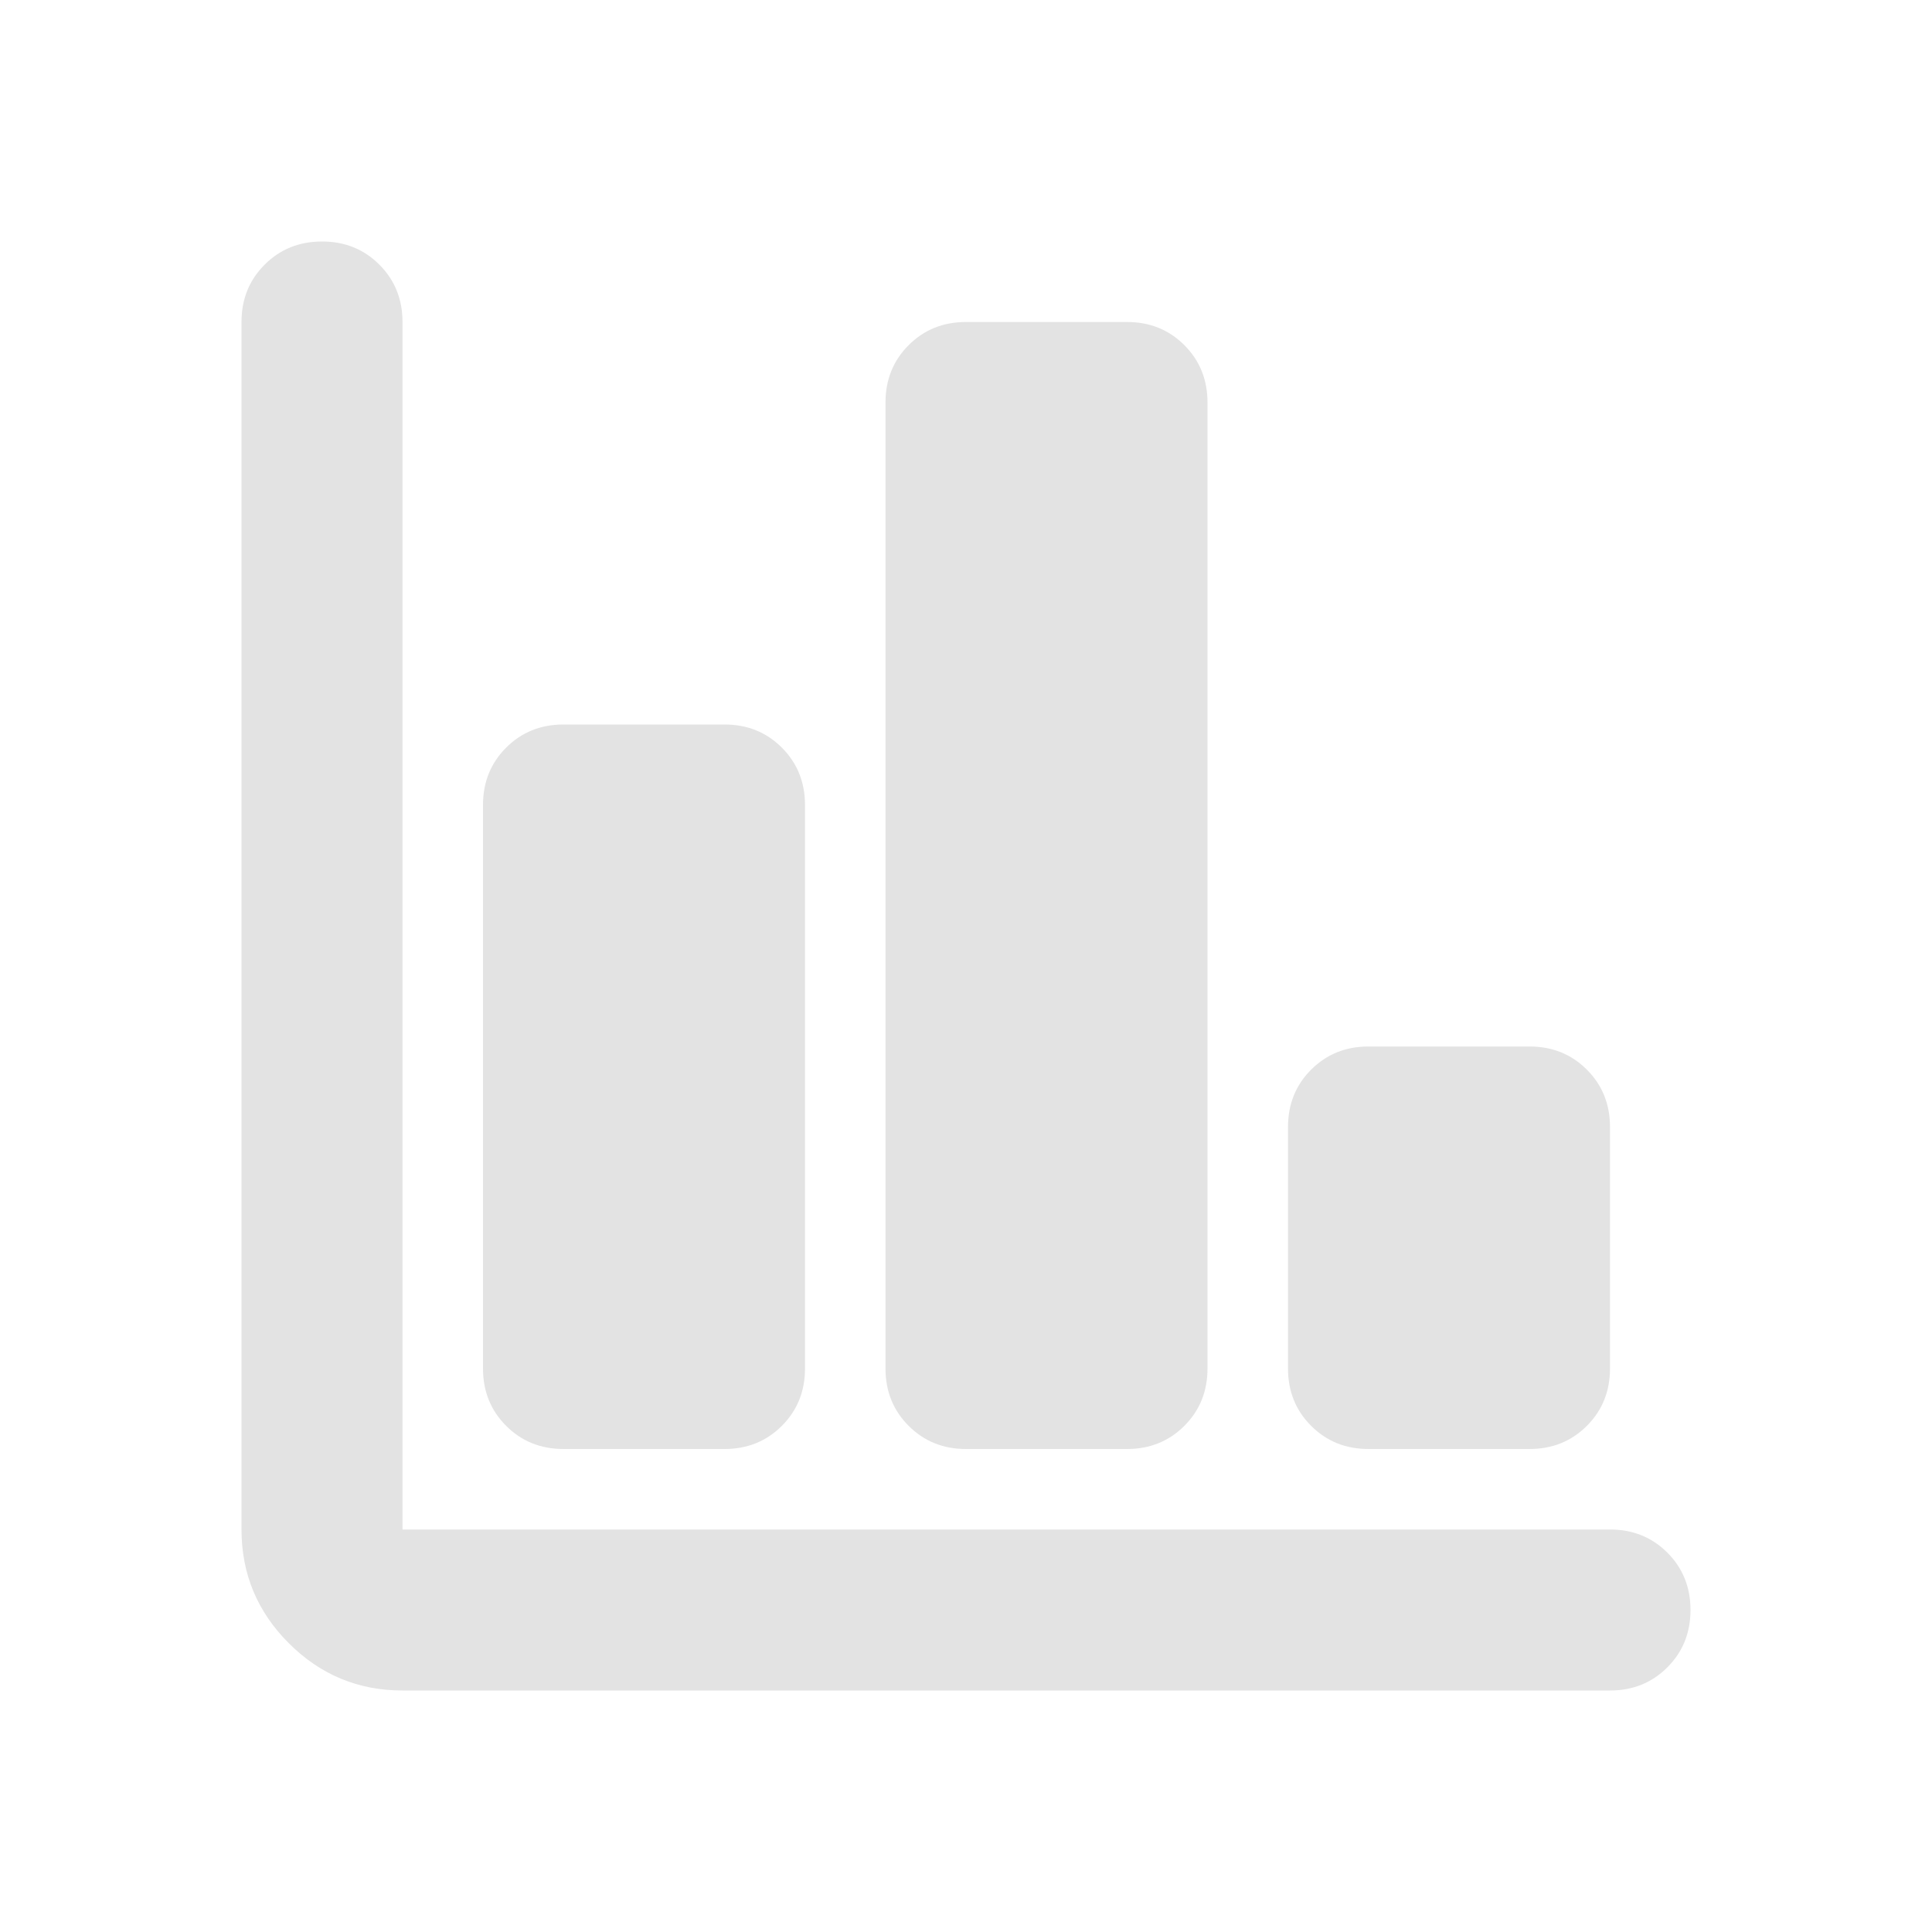
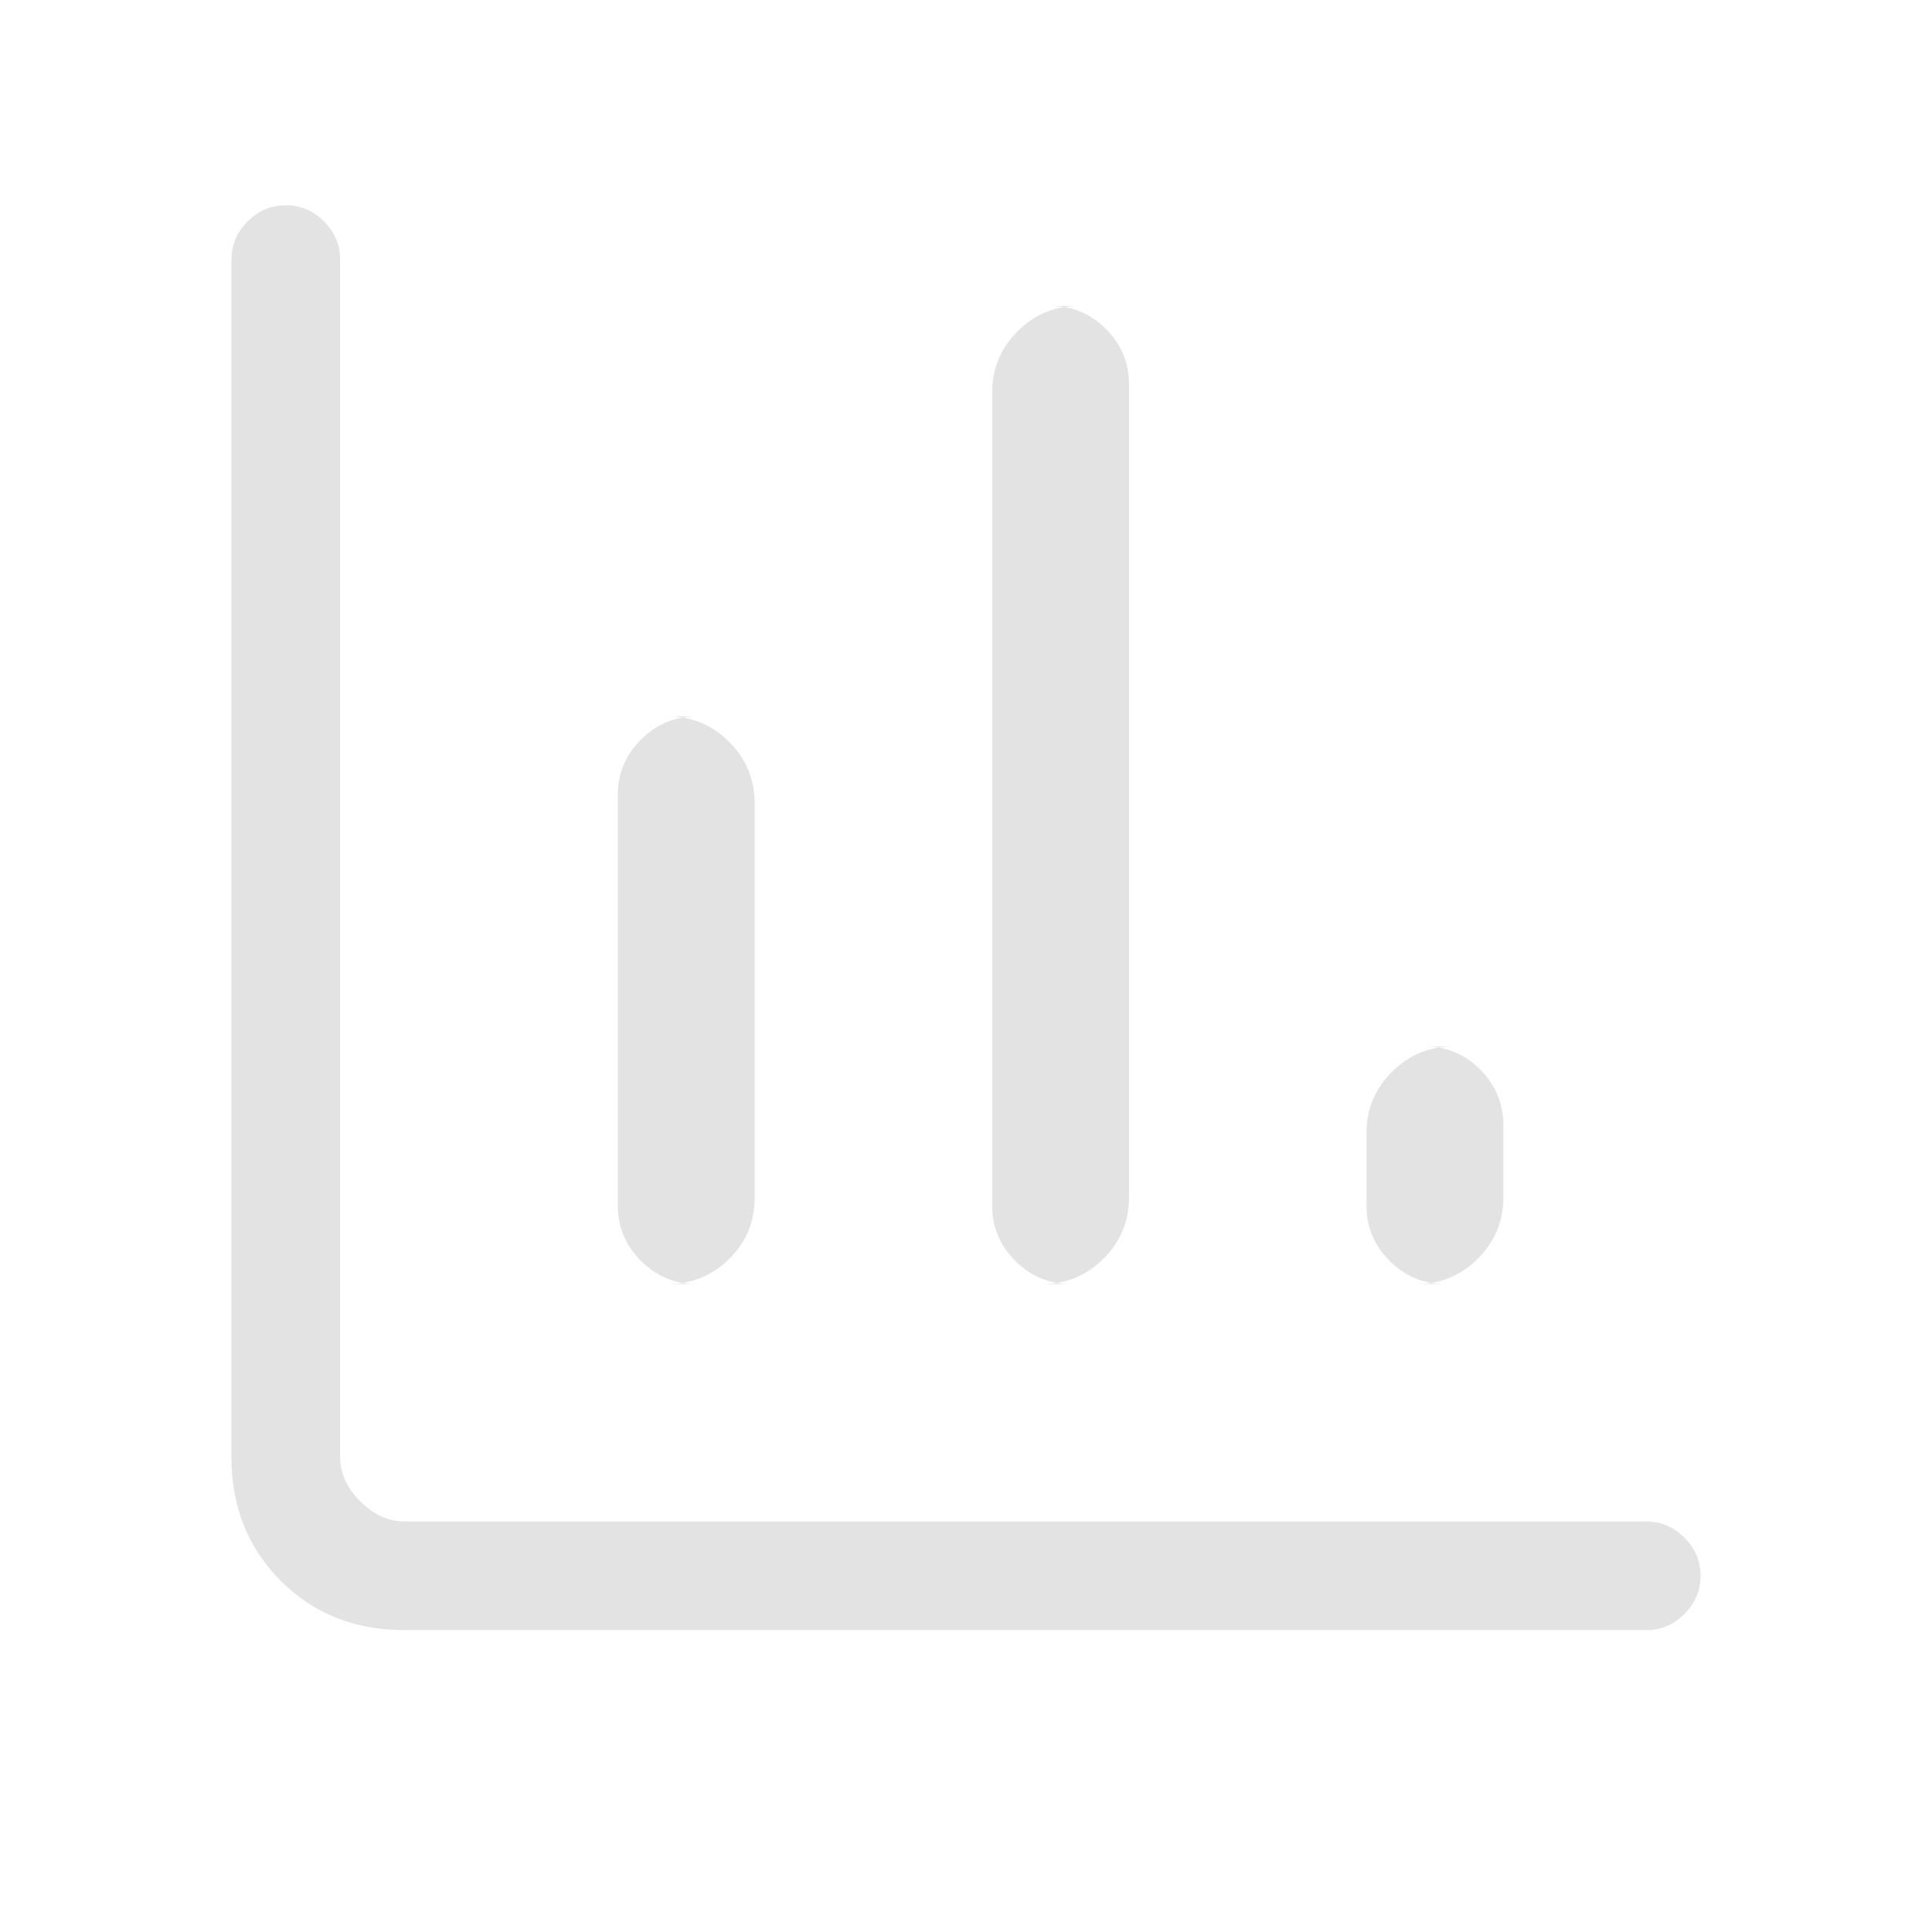
<svg xmlns="http://www.w3.org/2000/svg" height="24px" viewBox="0 -960 960 960" width="24px" fill="#e3e3e3">
-   <path d="M200-120q-33 0-56.5-23.5T120-200v-600q0-17 11.5-28.5T160-840q17 0 28.5 11.5T200-800v600h600q17 0 28.5 11.5T840-160q0 17-11.5 28.5T800-120H200Zm80-120q-17 0-28.5-11.5T240-280v-280q0-17 11.5-28.5T280-600h80q17 0 28.5 11.5T400-560v280q0 17-11.5 28.5T360-240h-80Zm200 0q-17 0-28.5-11.5T440-280v-480q0-17 11.5-28.5T480-800h80q17 0 28.5 11.5T600-760v480q0 17-11.5 28.5T560-240h-80Zm200 0q-17 0-28.5-11.5T640-280v-120q0-17 11.5-28.5T680-440h80q17 0 28.5 11.5T800-400v120q0 17-11.5 28.5T760-240h-80Z" />
+   <path d="M201-150q-37 0-61.5-24.5T115-236v-595q0-10.95 8.04-18.97 8.03-8.03 19-8.03 10.96 0 18.96 8.03 8 8.02 8 18.97v595q0 12 10 22t22 10h617q10.95 0 18.97 8.04 8.03 8.03 8.03 19 0 10.96-8.03 18.96-8.02 8-18.97 8H201Zm145-172q-16.05 0-27.52-11.48Q307-344.95 307-361v-204q0-16.05 11.48-27.53Q329.95-604 346-604h-14q17.75 0 30.38 12.7Q375-578.6 375-560.73v195.87q0 17.86-12.62 30.36Q349.75-322 332-322h14Zm186 0q-16.05 0-27.52-11.48Q493-344.95 493-361v-404q0-17.75 12.63-30.38Q518.25-808 536-808h-14q16.05 0 27.53 11.47Q561-785.05 561-769v404q0 17.75-12.62 30.37Q535.75-322 518-322h14Zm186 0q-16.05 0-27.53-11.48Q679-344.95 679-361v-36q0-17.75 12.63-30.38Q704.25-440 722-440h-14q16.05 0 27.53 11.48Q747-417.05 747-401v36q0 17.75-12.62 30.37Q721.75-322 704-322h14Z" />
</svg>
